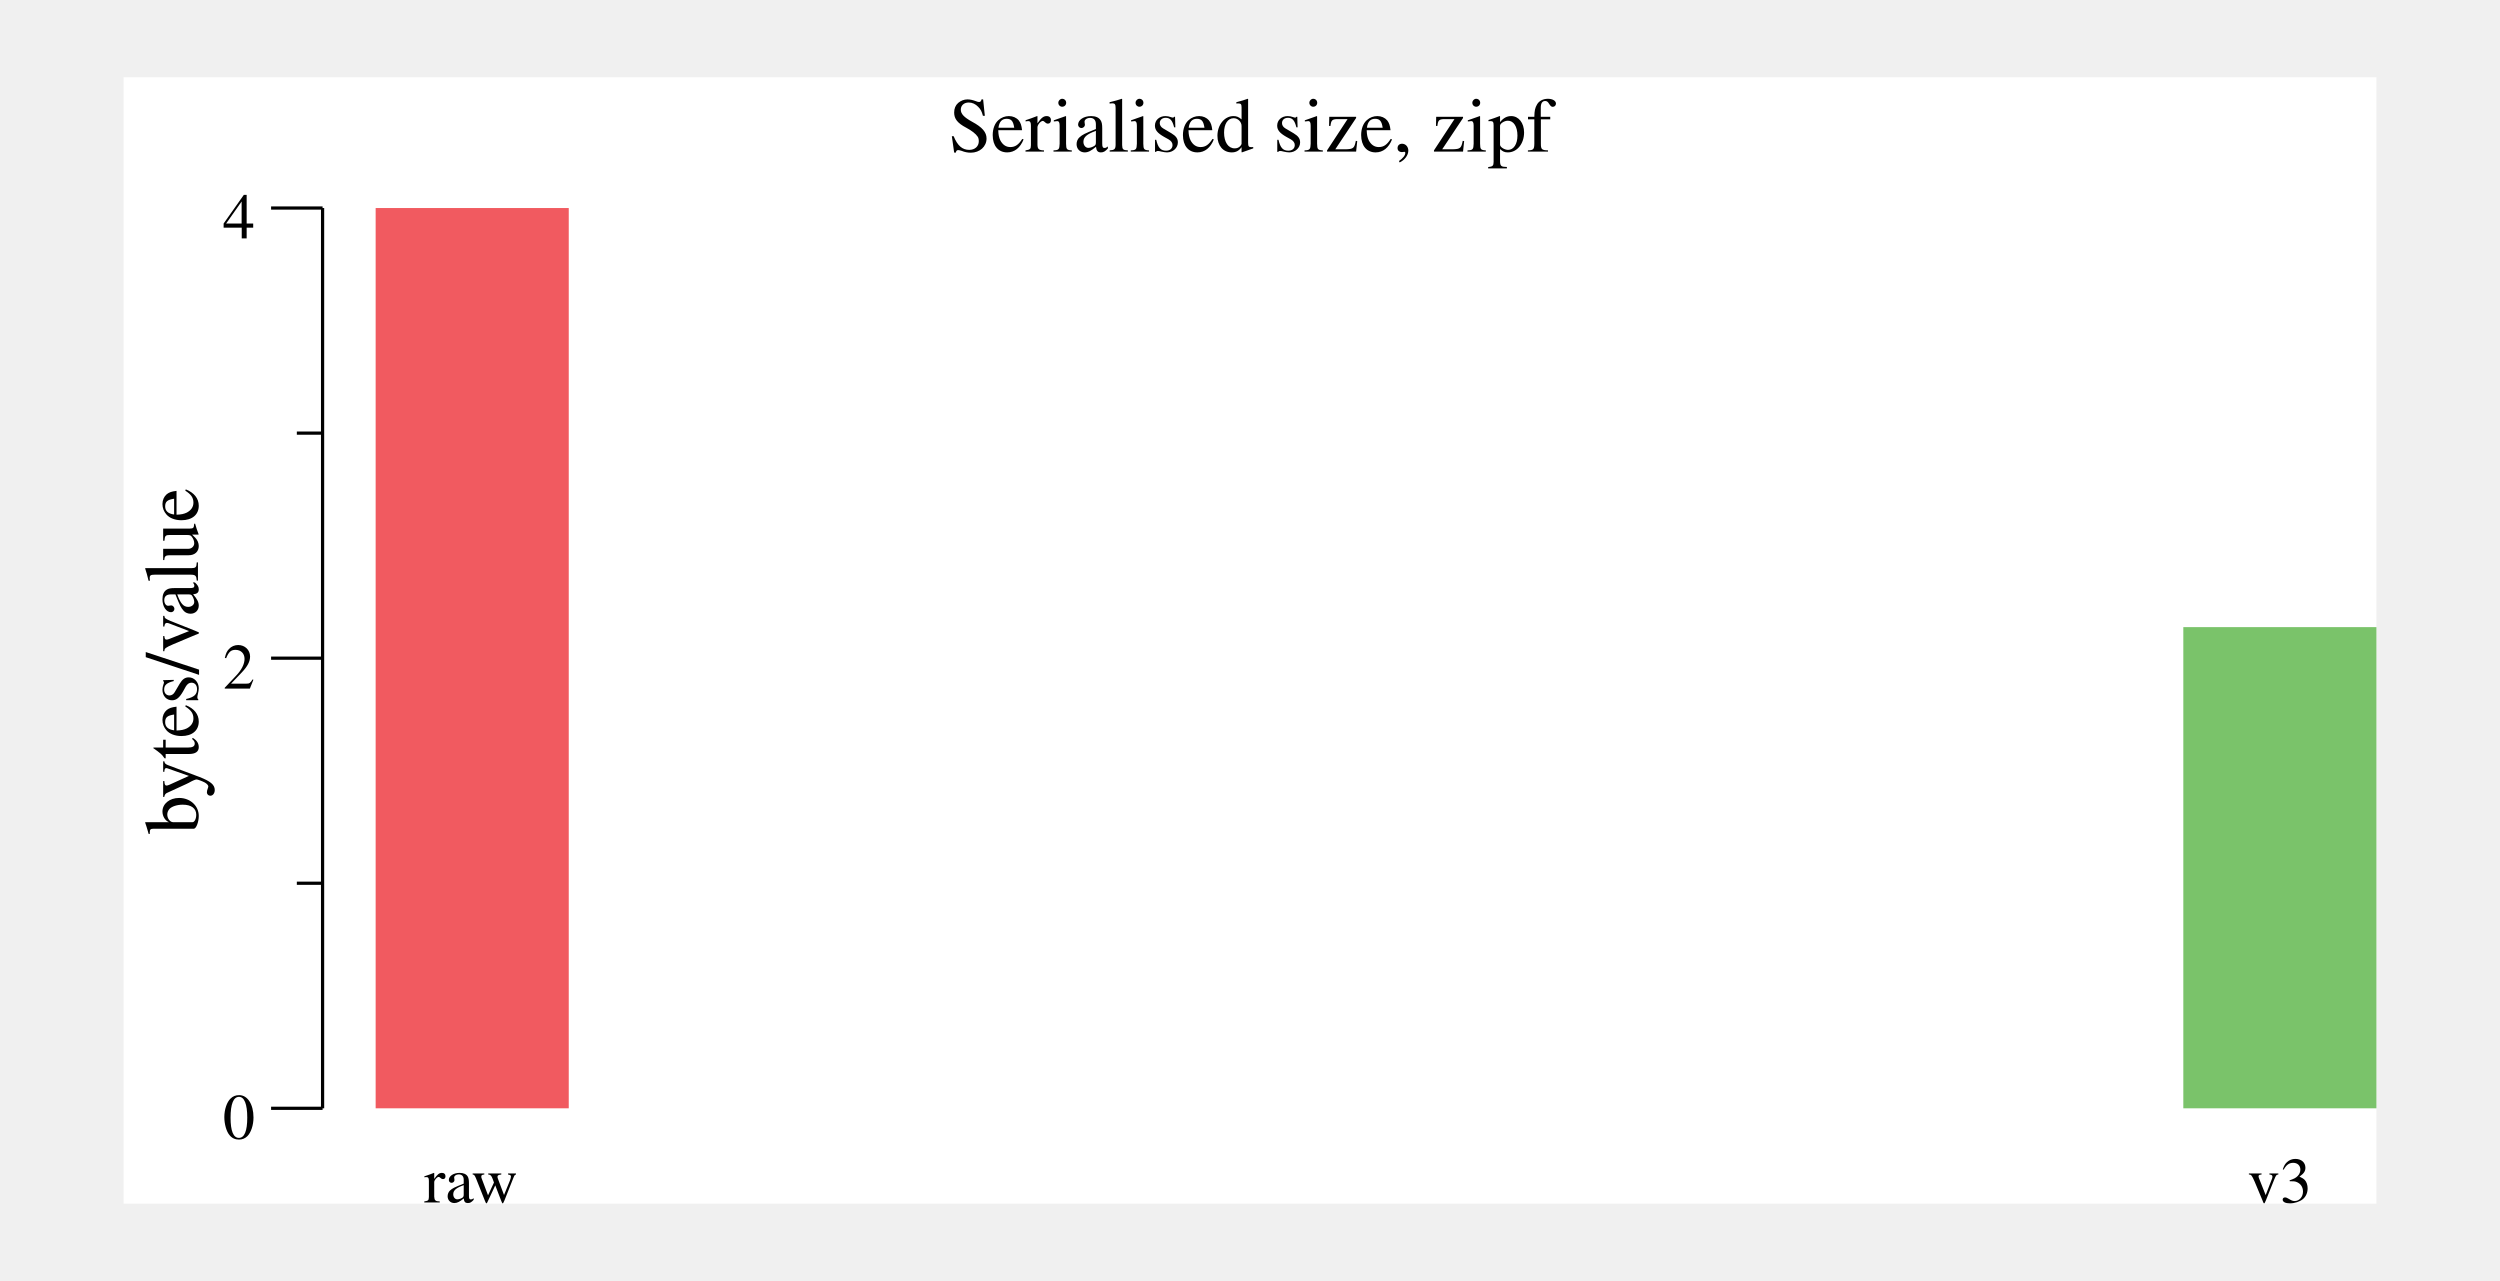
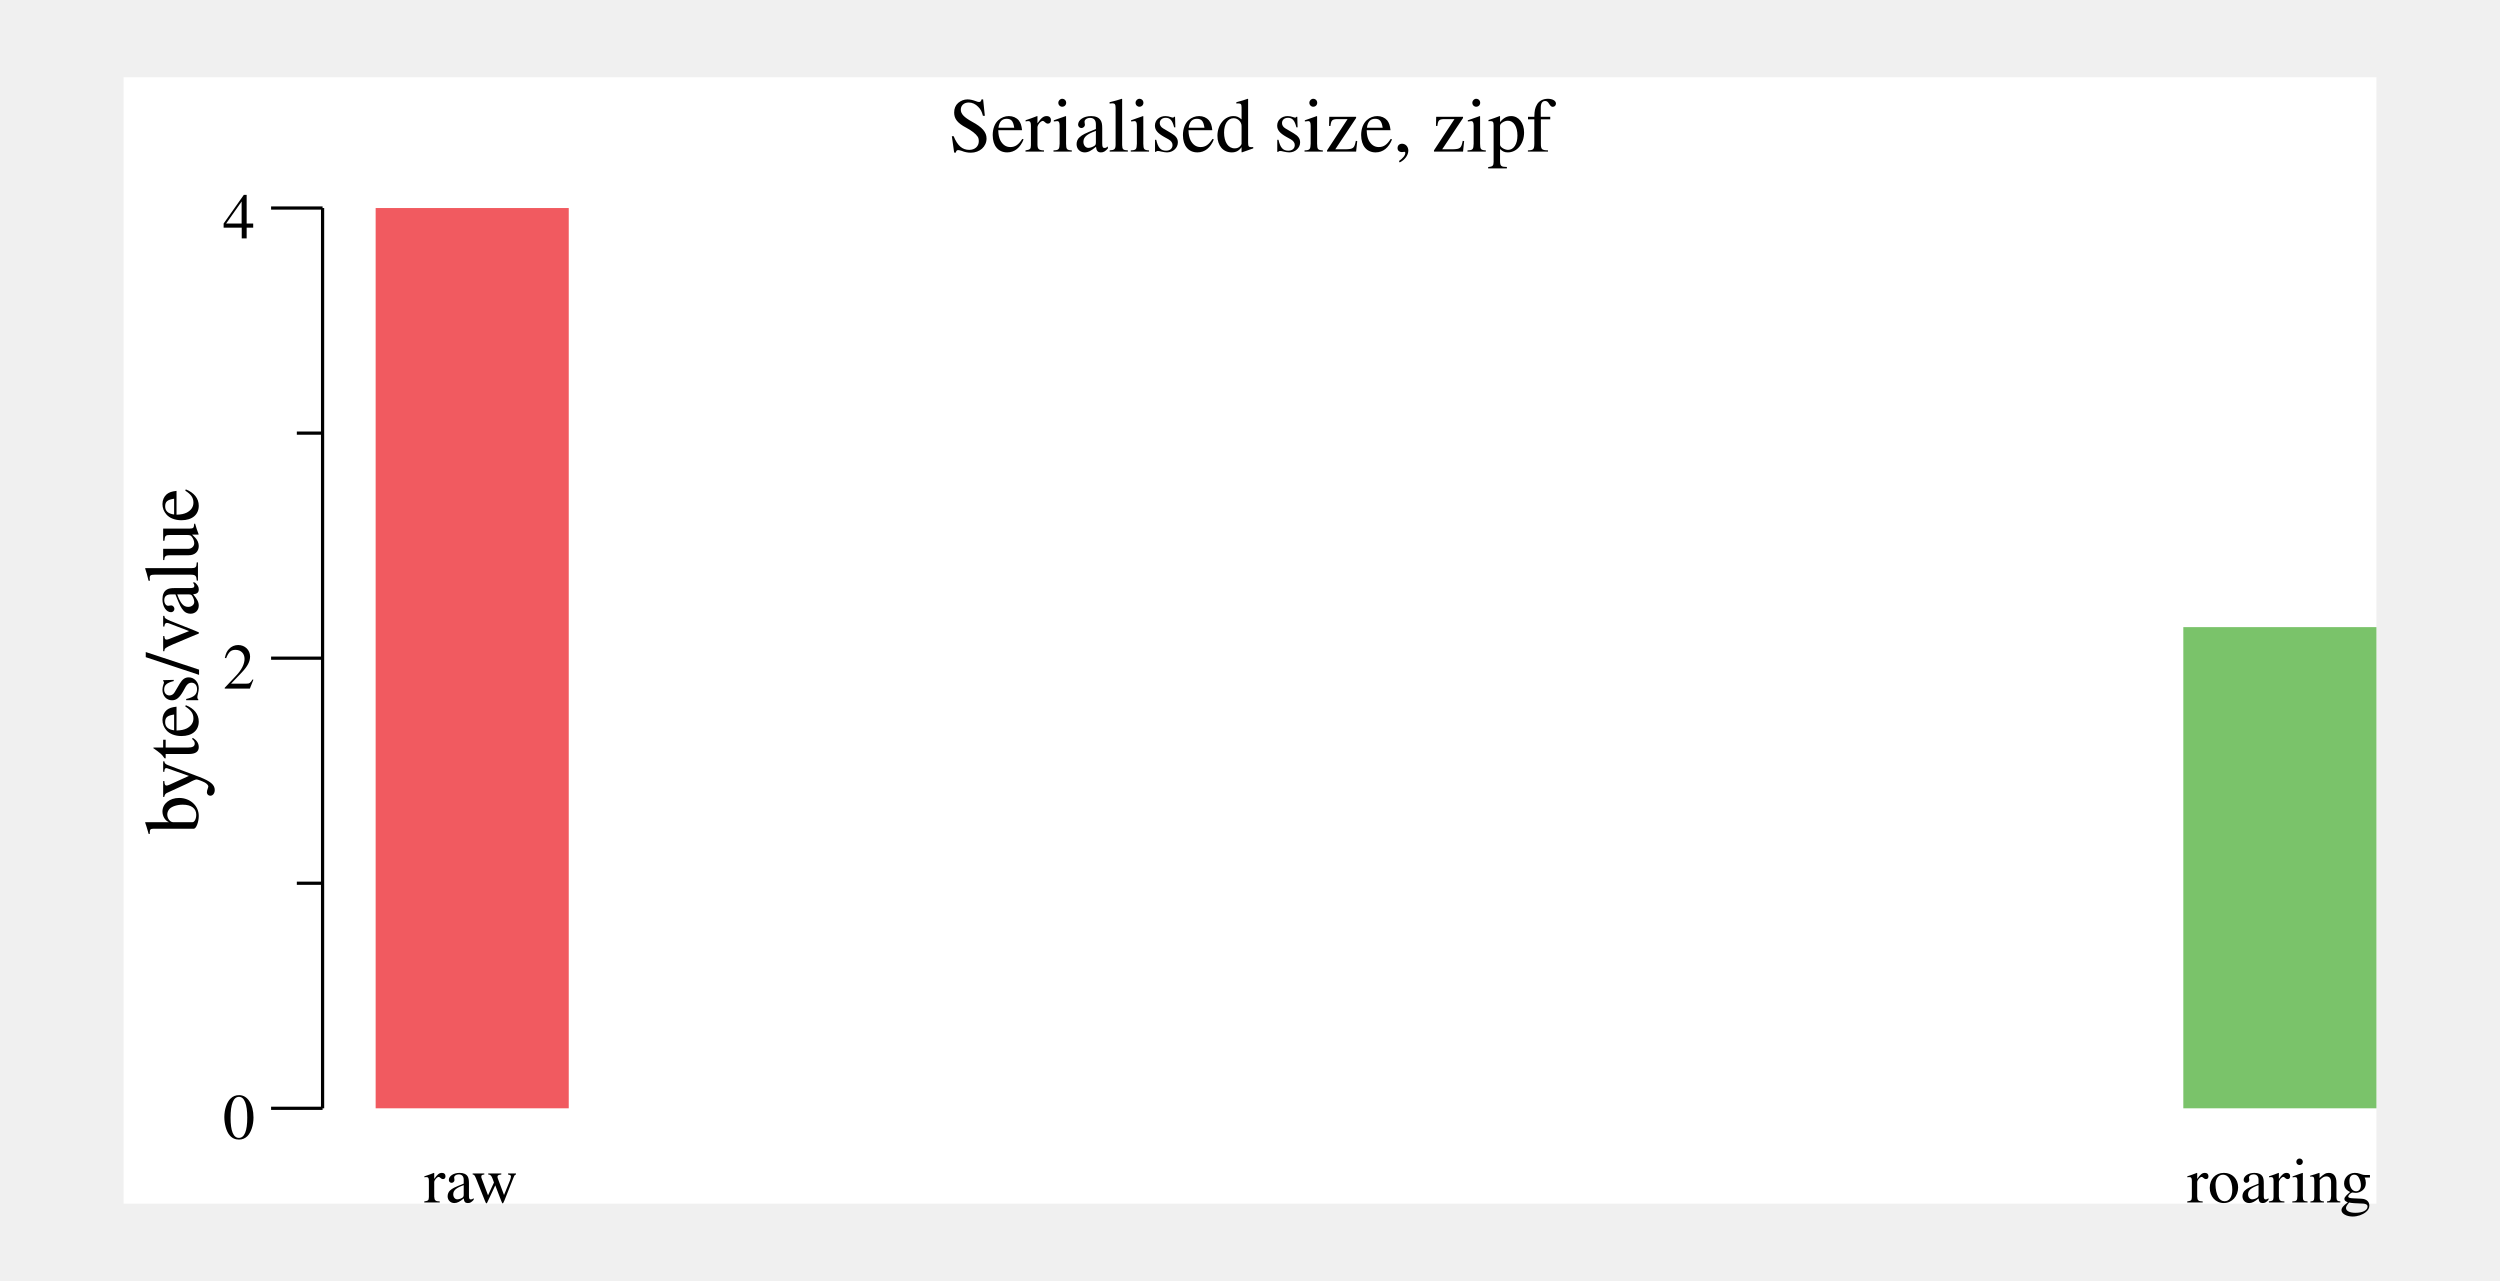
<svg xmlns="http://www.w3.org/2000/svg" width="388.4pt" height="199pt" viewBox="0 0 388.4 199">
  <g transform="scale(1, -1) translate(0, -199)">
    <path d="M19.2,12L369.2,12L369.2,187L19.2,187Z" style="fill:#FFFFFF" />
    <text x="147.38" y="-175.45" transform="scale(1, -1)" style="font-family:Times;font-weight:normal;font-style:normal;font-size:12px">Serialised size, zipf</text>
    <text x="65.866" y="-12.186" transform="scale(1, -1)" style="font-family:Times;font-weight:normal;font-style:normal;font-size:10px">raw</text>
-     <text x="349.2" y="-12.186" transform="scale(1, -1)" style="font-family:Times;font-weight:normal;font-style:normal;font-size:10px">v3</text>
+     <text x="339.76" y="-12.186" transform="scale(1, -1)" style="font-family:Times;font-weight:normal;font-style:normal;font-size:10px">roaring</text>
    <g transform="rotate(90)">
      <text x="69.42" y="30.755" transform="scale(1, -1)" style="font-family:Times;font-weight:normal;font-style:normal;font-size:12px">bytes/value</text>
    </g>
    <text x="34.616" y="-22.093" transform="scale(1, -1)" style="font-family:Times;font-weight:normal;font-style:normal;font-size:10px">0</text>
    <text x="34.616" y="-92.024" transform="scale(1, -1)" style="font-family:Times;font-weight:normal;font-style:normal;font-size:10px">2</text>
    <text x="34.616" y="-161.96" transform="scale(1, -1)" style="font-family:Times;font-weight:normal;font-style:normal;font-size:10px">4</text>
    <path d="M42.116,26.814L50.116,26.814" style="fill:none;stroke:#000000;stroke-width:0.5" />
    <path d="M42.116,96.746L50.116,96.746" style="fill:none;stroke:#000000;stroke-width:0.5" />
    <path d="M42.116,166.68L50.116,166.68" style="fill:none;stroke:#000000;stroke-width:0.5" />
    <path d="M46.116,61.78L50.116,61.78" style="fill:none;stroke:#000000;stroke-width:0.5" />
    <path d="M46.116,131.71L50.116,131.71" style="fill:none;stroke:#000000;stroke-width:0.5" />
    <path d="M50.116,26.814L50.116,166.68" style="fill:none;stroke:#000000;stroke-width:0.5" />
    <path d="M58.361,26.814L58.361,166.68L88.361,166.68L88.361,26.814Z" style="fill:#F15A60" />
    <path d="M339.2,26.814L339.2,26.814L369.2,26.814L369.2,26.814Z" style="fill:#F15A60" />
    <path d="M58.361,26.814L58.361,26.814L88.361,26.814L88.361,26.814Z" style="fill:#7AC36A" />
    <path d="M339.2,26.814L339.2,101.57L369.2,101.57L369.2,26.814Z" style="fill:#7AC36A" />
  </g>
</svg>
